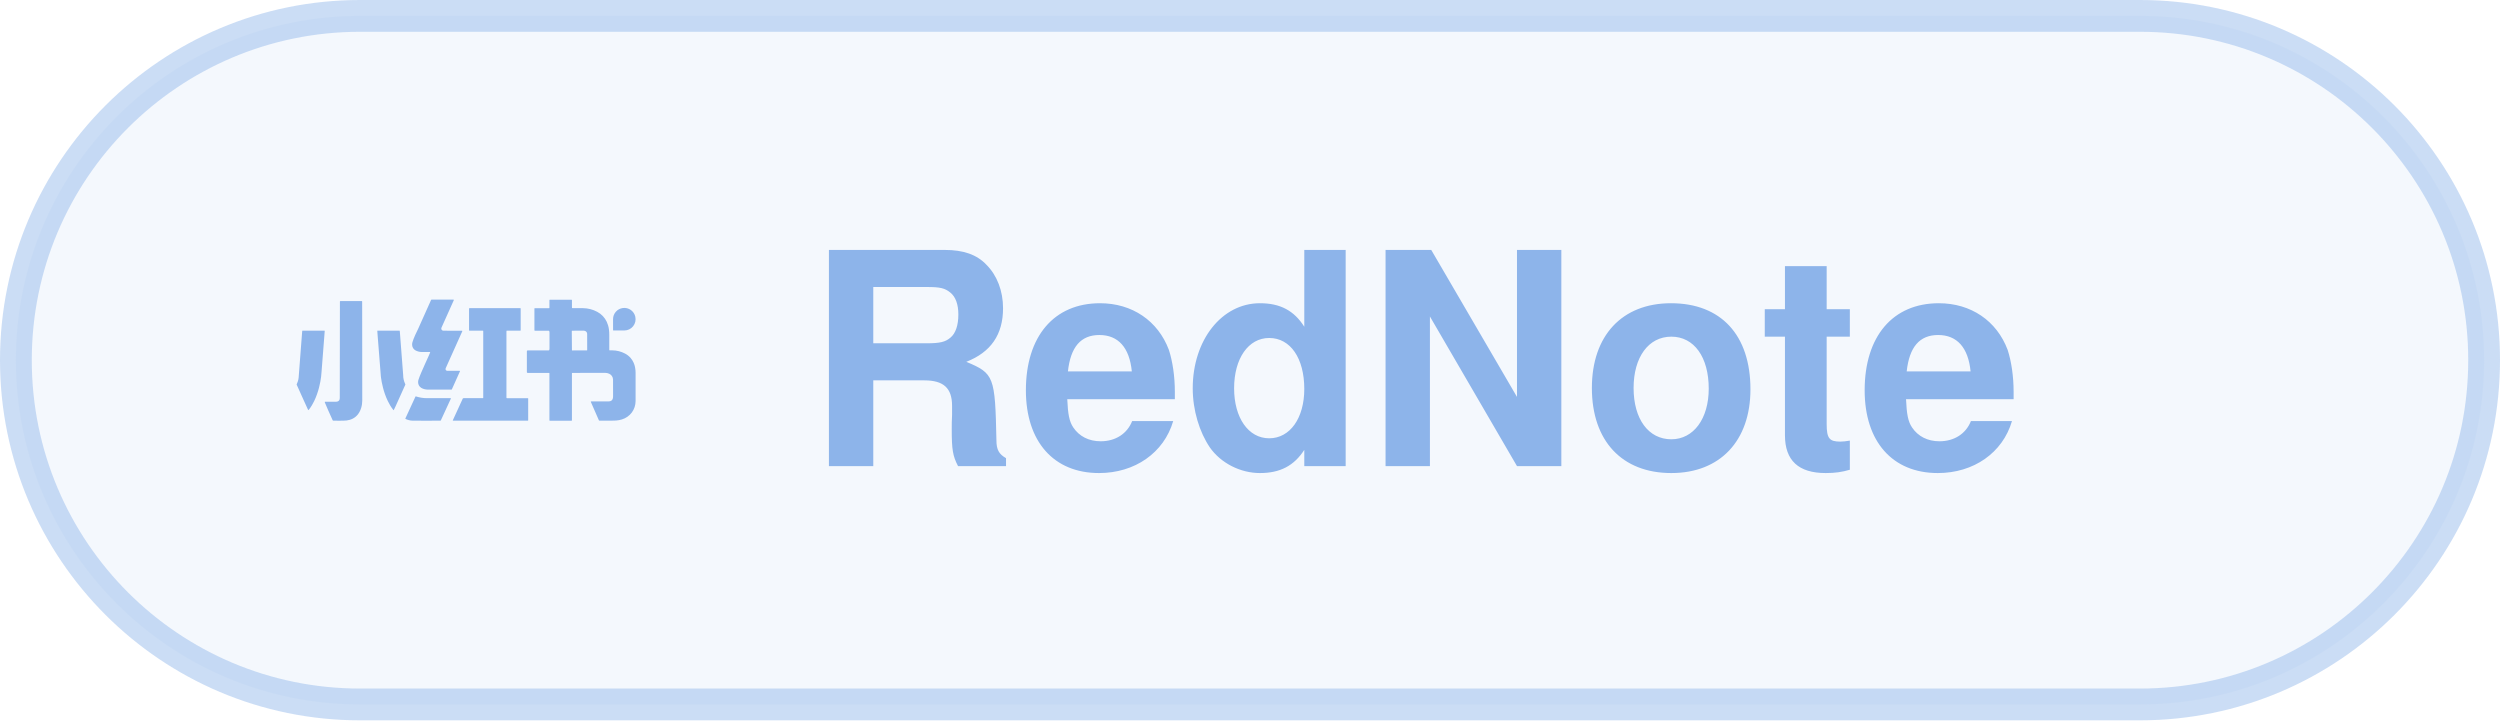
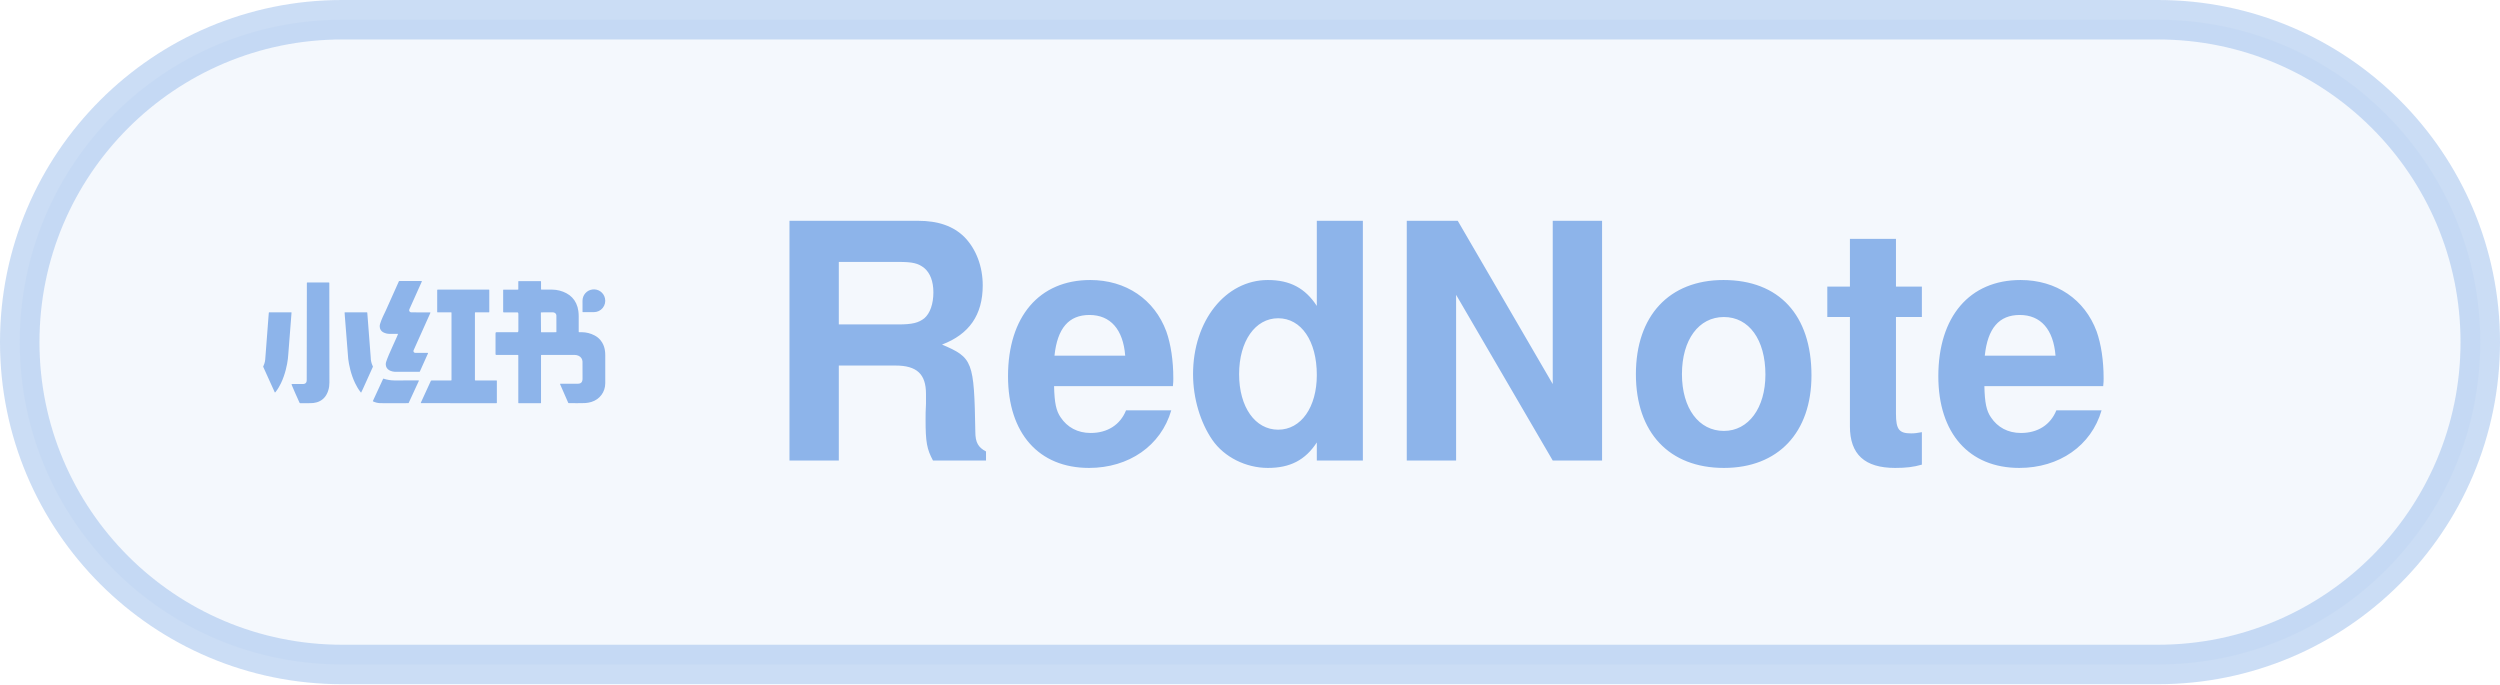
- <svg xmlns="http://www.w3.org/2000/svg" width="118" height="34" viewBox="0 0 118 34">
-   <rect x="0.75" y="0.75" width="116.5" height="32.5" rx="16.25" fill="#8DB4EA" fill-opacity="0.1" stroke="#8DB4EA" stroke-opacity="0.45" stroke-width="1.5" />
-   <g transform="translate(14,9) scale(0.6666667)" fill="#8DB4EA">
+ <svg xmlns="http://www.w3.org/2000/svg" width="95" height="26" viewBox="0 0 95 26">
+   <rect x="0.75" y="0.75" width="93.5" height="24.5" rx="12.25" fill="#8DB4EA" fill-opacity="0.1" stroke="#8DB4EA" stroke-opacity="0.45" stroke-width="1.5" />
+   <g transform="translate(10,6.5) scale(0.5416667)" fill="#8DB4EA">
    <path d="M22.405 9.879c.002.016.01.02.07.019h.725a.797.797 0 0 0 .78-.972.794.794 0 0 0-.884-.618.795.795 0 0 0-.692.794c0 .101-.002.666.001.777zm-11.509 4.808c-.203.001-1.353.004-1.685.003a2.528 2.528 0 0 1-.766-.126.025.025 0 0 0-.03.014L7.7 16.127a.025.025 0 0 0 .01.032c.111.06.336.124.495.124.66.01 1.32.002 1.981 0 .01 0 .02-.006.023-.015l.712-1.545a.025.025 0 0 0-.024-.036zM.477 9.91c-.071 0-.076.002-.076.01a.834.834 0 0 0-.01.08c-.027.397-.038.495-.234 3.06-.012.24-.034.389-.135.607-.026.057-.033.042.003.112.046.092.681 1.523.787 1.74.008.015.011.02.017.02.008 0 .033-.026.047-.044.147-.187.268-.391.371-.606.306-.635.44-1.325.486-1.706.014-.11.021-.22.03-.33l.204-2.616.022-.293c.003-.029 0-.033-.03-.034zm7.203 3.757a1.427 1.427 0 0 1-.135-.607c-.004-.084-.031-.39-.235-3.06a.443.443 0 0 0-.01-.082c-.004-.011-.052-.008-.076-.008h-1.48c-.03.001-.034.005-.03.034l.021.293c.076.982.153 1.964.233 2.946.05.4.186 1.085.487 1.706.103.215.223.419.37.606.015.018.037.051.048.049.02-.003.742-1.642.804-1.765.036-.07.03-.055.003-.112zm3.861-.913h-.872a.126.126 0 0 1-.116-.178l1.178-2.625a.025.025 0 0 0-.023-.035l-1.318-.003a.148.148 0 0 1-.135-.21l.876-1.954a.025.025 0 0 0-.023-.035h-1.56c-.01 0-.02.006-.024.015l-.926 2.068c-.085.169-.314.634-.399.938a.534.534 0 0 0-.02.191.46.46 0 0 0 .23.378.981.981 0 0 0 .46.119h.59c.041 0-.688 1.482-.834 1.972a.53.53 0 0 0-.023.172.465.465 0 0 0 .23.398c.15.092.342.12.475.12l1.66-.001c.01 0 .02-.006.023-.015l.575-1.28a.025.025 0 0 0-.024-.035zm-6.93-4.937H3.1a.032.032 0 0 0-.034.033c0 1.048-.01 2.795-.01 6.829 0 .288-.269.262-.28.262h-.74c-.04.001-.044.004-.04.047.001.037.465 1.064.555 1.263.01.02.03.033.051.033.157.003.767.009.938-.014.153-.02.3-.06.438-.132.3-.156.49-.419.595-.765.052-.172.075-.353.075-.533.002-2.33 0-4.66-.007-6.991a.032.032 0 0 0-.032-.032zm11.784 6.896c0-.014-.01-.021-.024-.022h-1.465c-.048-.001-.049-.002-.05-.049v-4.66c0-.072-.005-.07.07-.07h.863c.08 0 .075.004.075-.074V8.393c0-.082.006-.076-.08-.076h-3.5c-.064 0-.075-.006-.075.073v1.445c0 .083-.006.077.08.077h.854c.075 0 .07-.004.07.07v4.624c0 .095.008.084-.085.084-.37 0-1.11-.002-1.304 0-.048.001-.06.03-.06.03l-.697 1.519s-.014.025-.008.036c.006.01.013.008.058.008 1.748.003 3.495.002 5.243.002.03-.001.034-.006.035-.033v-1.539zm4.177-3.43c0 .013-.007.023-.02.024-.346.006-.692.004-1.037.004-.014-.002-.022-.01-.022-.024-.005-.434-.007-.869-.01-1.303 0-.072-.006-.071.07-.07l.733-.003c.041 0 .081.002.12.015.093.025.16.107.165.204.006.431.002 1.153.001 1.153zm2.67.244a1.953 1.953 0 0 0-.883-.222h-.18c-.04-.001-.04-.003-.042-.04V10.21c0-.132-.007-.263-.025-.394a1.823 1.823 0 0 0-.153-.53 1.533 1.533 0 0 0-.677-.71 2.167 2.167 0 0 0-1-.258c-.153-.003-.567 0-.72 0-.07 0-.068.004-.068-.065V7.76c0-.031-.01-.041-.046-.039H17.93s-.016 0-.023.007c-.006.006-.008.012-.008.023v.546c-.008.036-.057.015-.082.022h-.95c-.022.002-.028.008-.03.032v1.481c0 .09-.004.082.082.082h.913c.082 0 .072.128.072.128V11.19s.003.117-.06.117h-1.482c-.068 0-.06.082-.06.082v1.445s-.01.068.064.068h1.457c.082 0 .076-.006.076.079v3.225c0 .088-.007.081.082.081h1.43c.09 0 .082.007.082-.08v-3.27c0-.029.006-.035.033-.035l2.323-.003c.098 0 .191.02.28.061a.46.46 0 0 1 .274.407c.008.395.003.79.003 1.185 0 .259-.107.367-.33.367h-1.218c-.023.002-.029.008-.028.033.184.437.374.871.57 1.303a.045.045 0 0 0 .04.026c.17.005.34.002.51.003.15-.002.517.004.666-.01a2.03 2.03 0 0 0 .408-.075c.59-.18.975-.698.976-1.313v-1.981c0-.128-.01-.254-.034-.38 0 .078-.029-.641-.724-.998z" />
  </g>
-   <text x="38" y="22" font-family="-apple-system, BlinkMacSystemFont, 'Segoe UI', Helvetica, Arial, sans-serif" font-size="14" font-weight="600" fill="#8DB4EA">RedNote</text>
+   <text x="29" y="17.5" font-family="-apple-system, BlinkMacSystemFont, 'Segoe UI', Helvetica, Arial, sans-serif" font-size="12.5" font-weight="600" fill="#8DB4EA">RedNote</text>
</svg>
